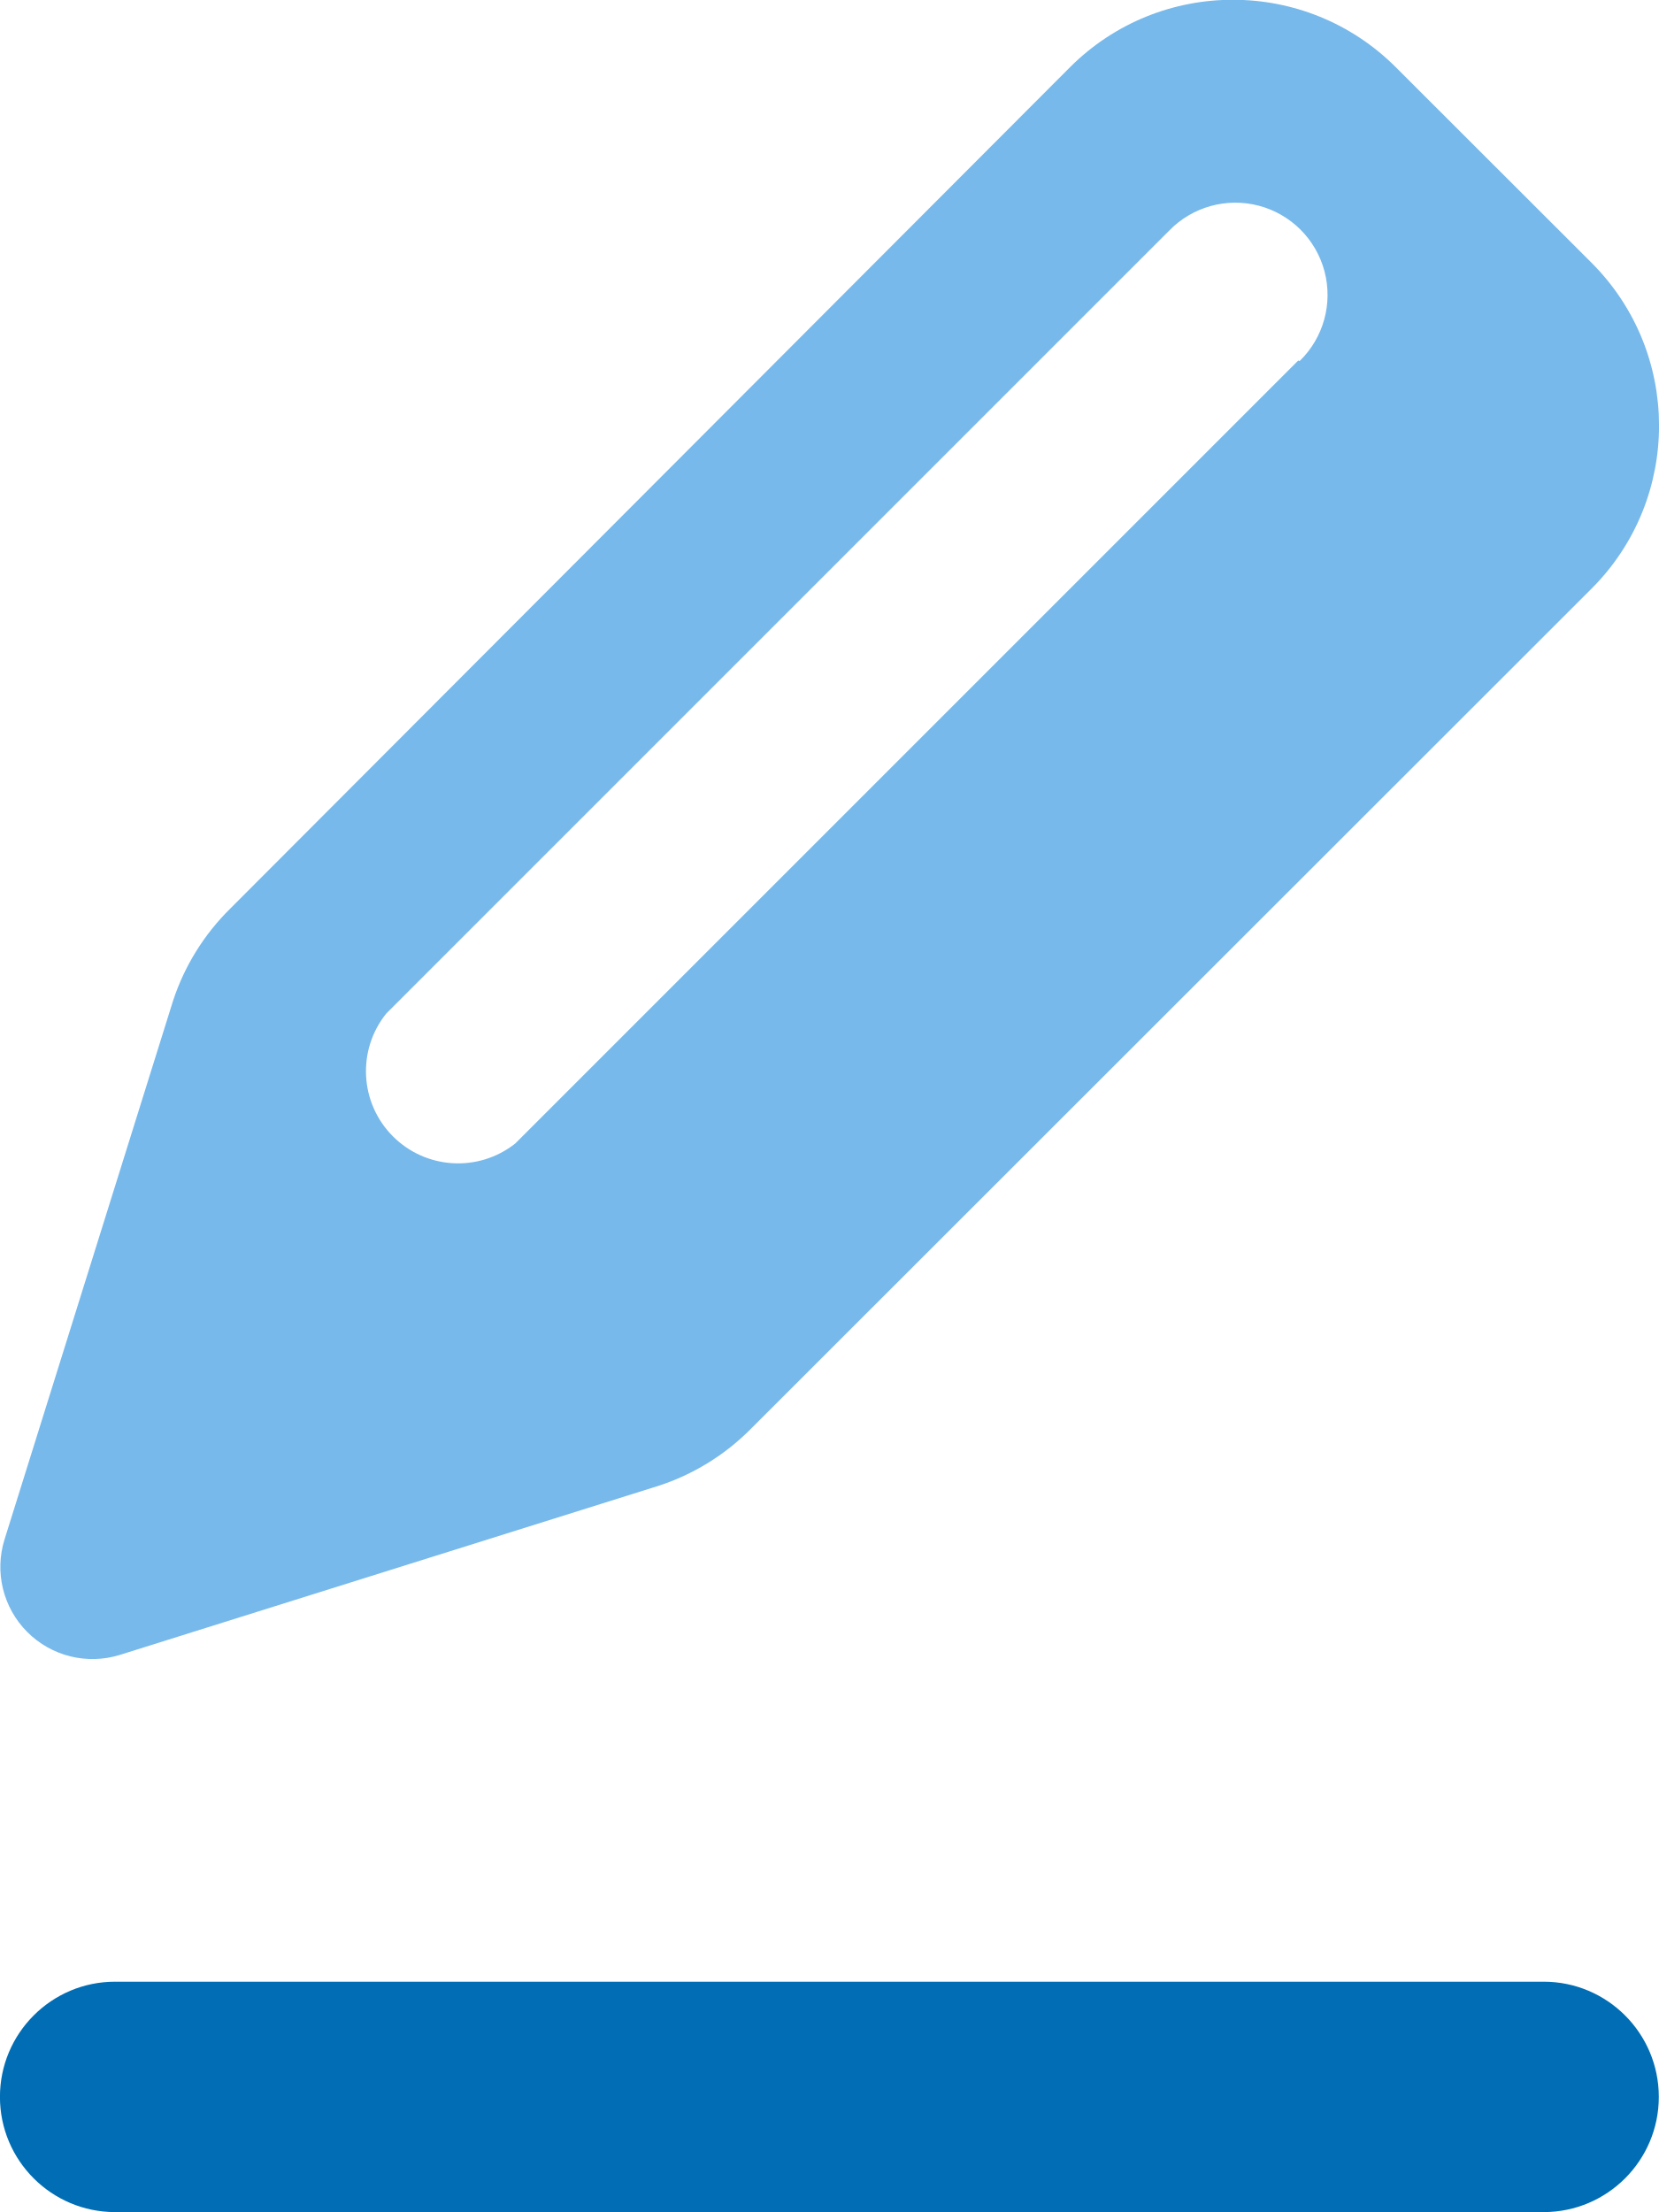
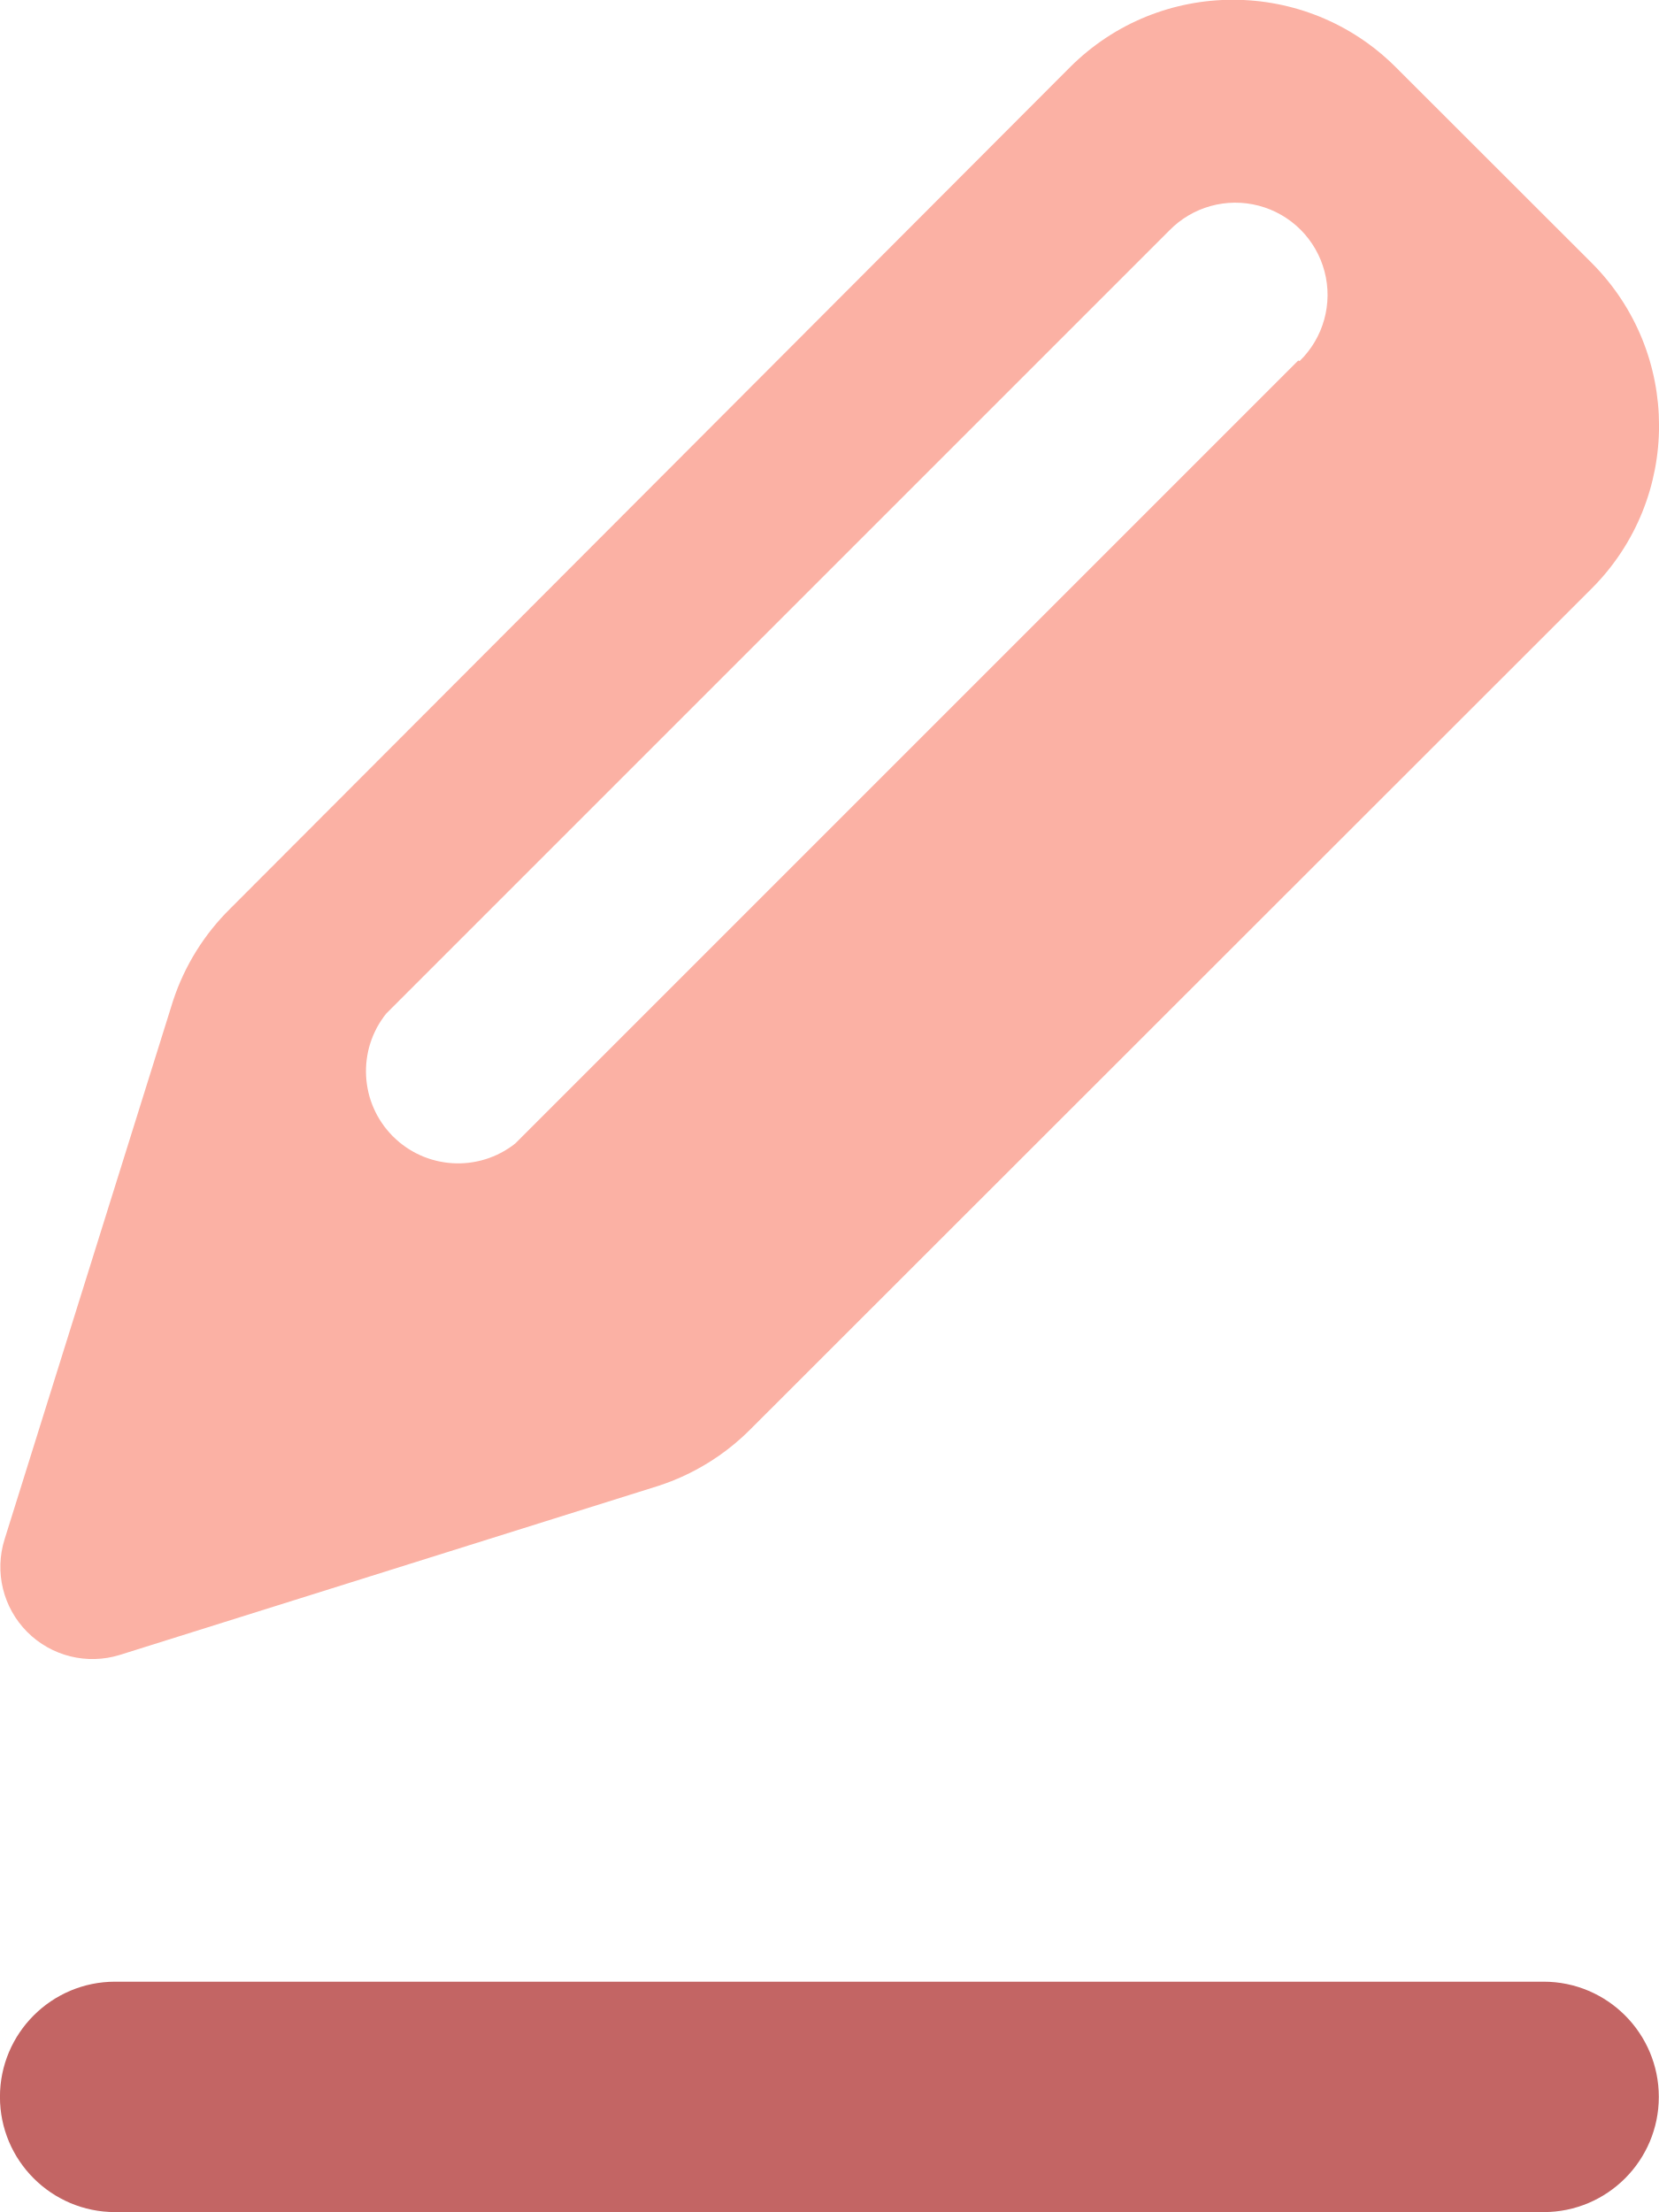
<svg xmlns="http://www.w3.org/2000/svg" width="17.373" height="23.166" viewBox="0 0 17.373 23.166">
  <defs>
-     <style>.a{fill:#77b9eb;}.b{fill:#006db4;}</style>
+     <style>.a{fill:#FBB1A4;}.b{fill:#C36564;}</style>
  </defs>
  <g transform="translate(0 0.004)">
    <path class="a" d="M16.673,2.749,14.622.7A2.413,2.413,0,0,0,11.21.7L2.417,9.51a2.413,2.413,0,0,0-.6.965L.052,16.117a.965.965,0,0,0,1.206,1.211L6.9,15.557a2.413,2.413,0,0,0,.965-.594l8.812-8.807A2.413,2.413,0,0,0,16.673,2.749ZM13.6,3.772l-8.2,8.2a.965.965,0,0,1-1.351-1.361l8.2-8.2a.966.966,0,1,1,1.366,1.366Z" transform="translate(-0.004)" />
    <path class="b" d="M16.167,45.413H1.206a1.206,1.206,0,0,1,0-2.413h14.96a1.206,1.206,0,0,1,0,2.413Z" transform="translate(0 -22.25)" />
  </g>
</svg>
